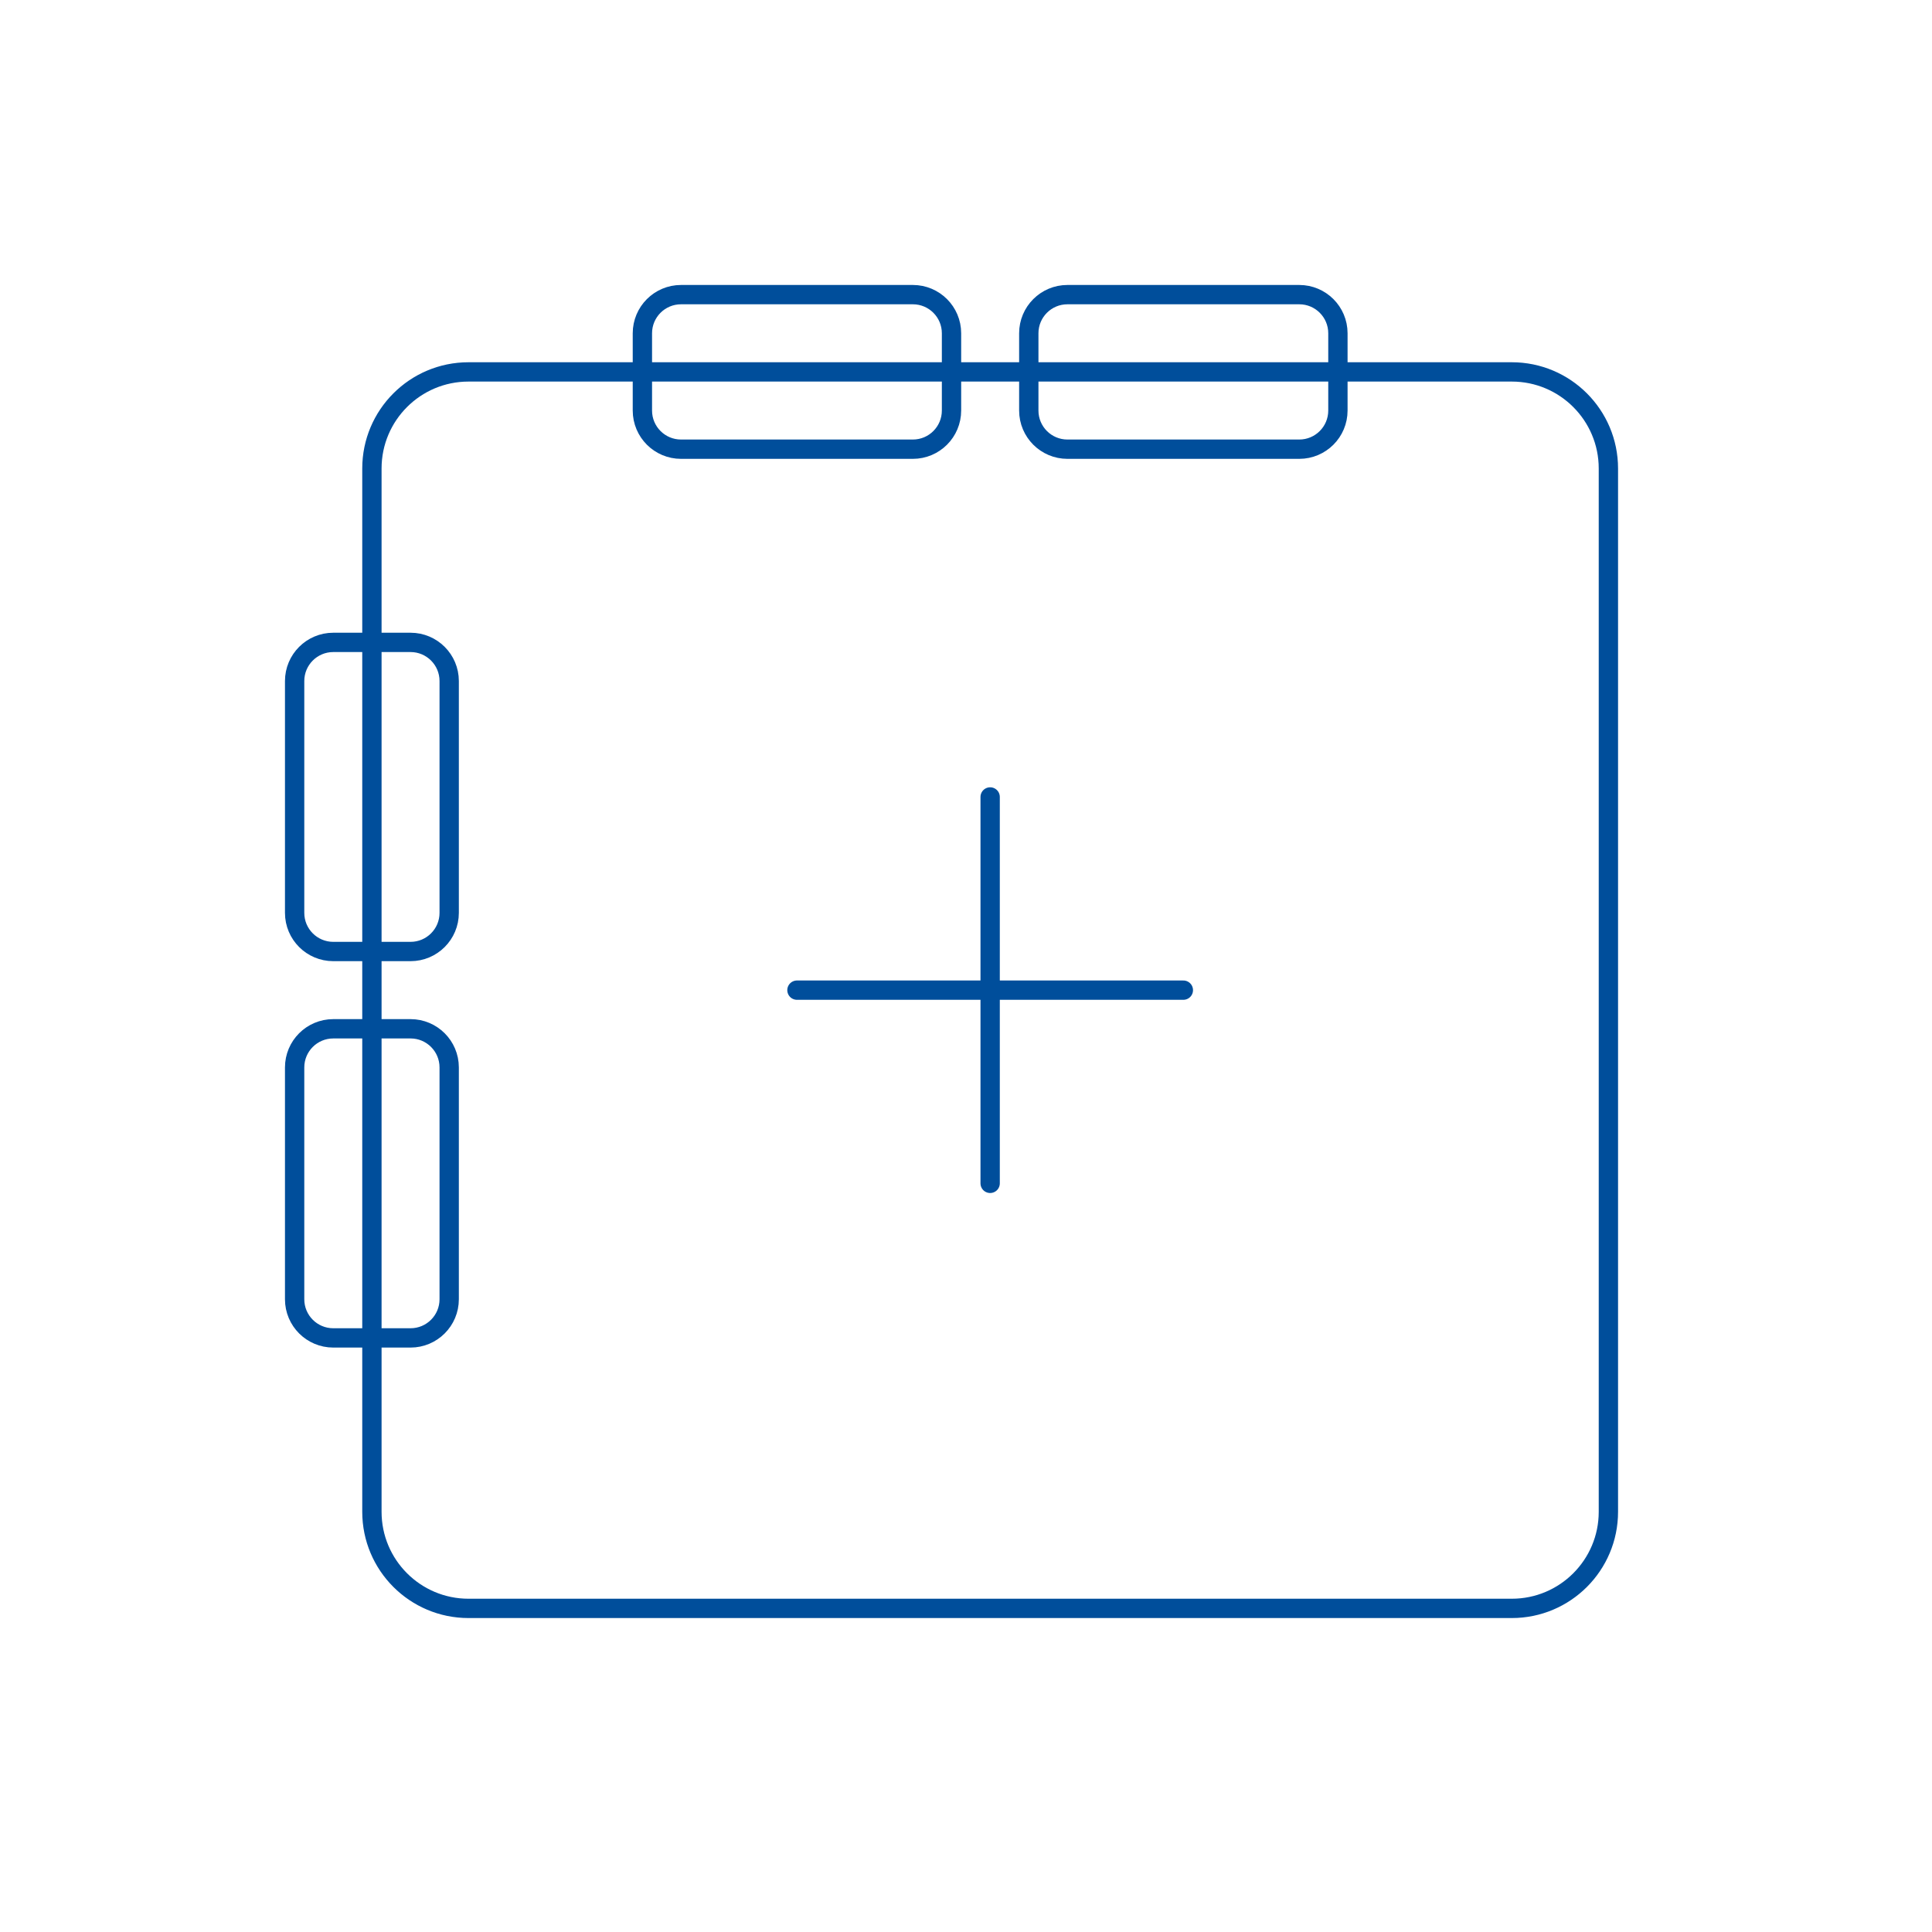
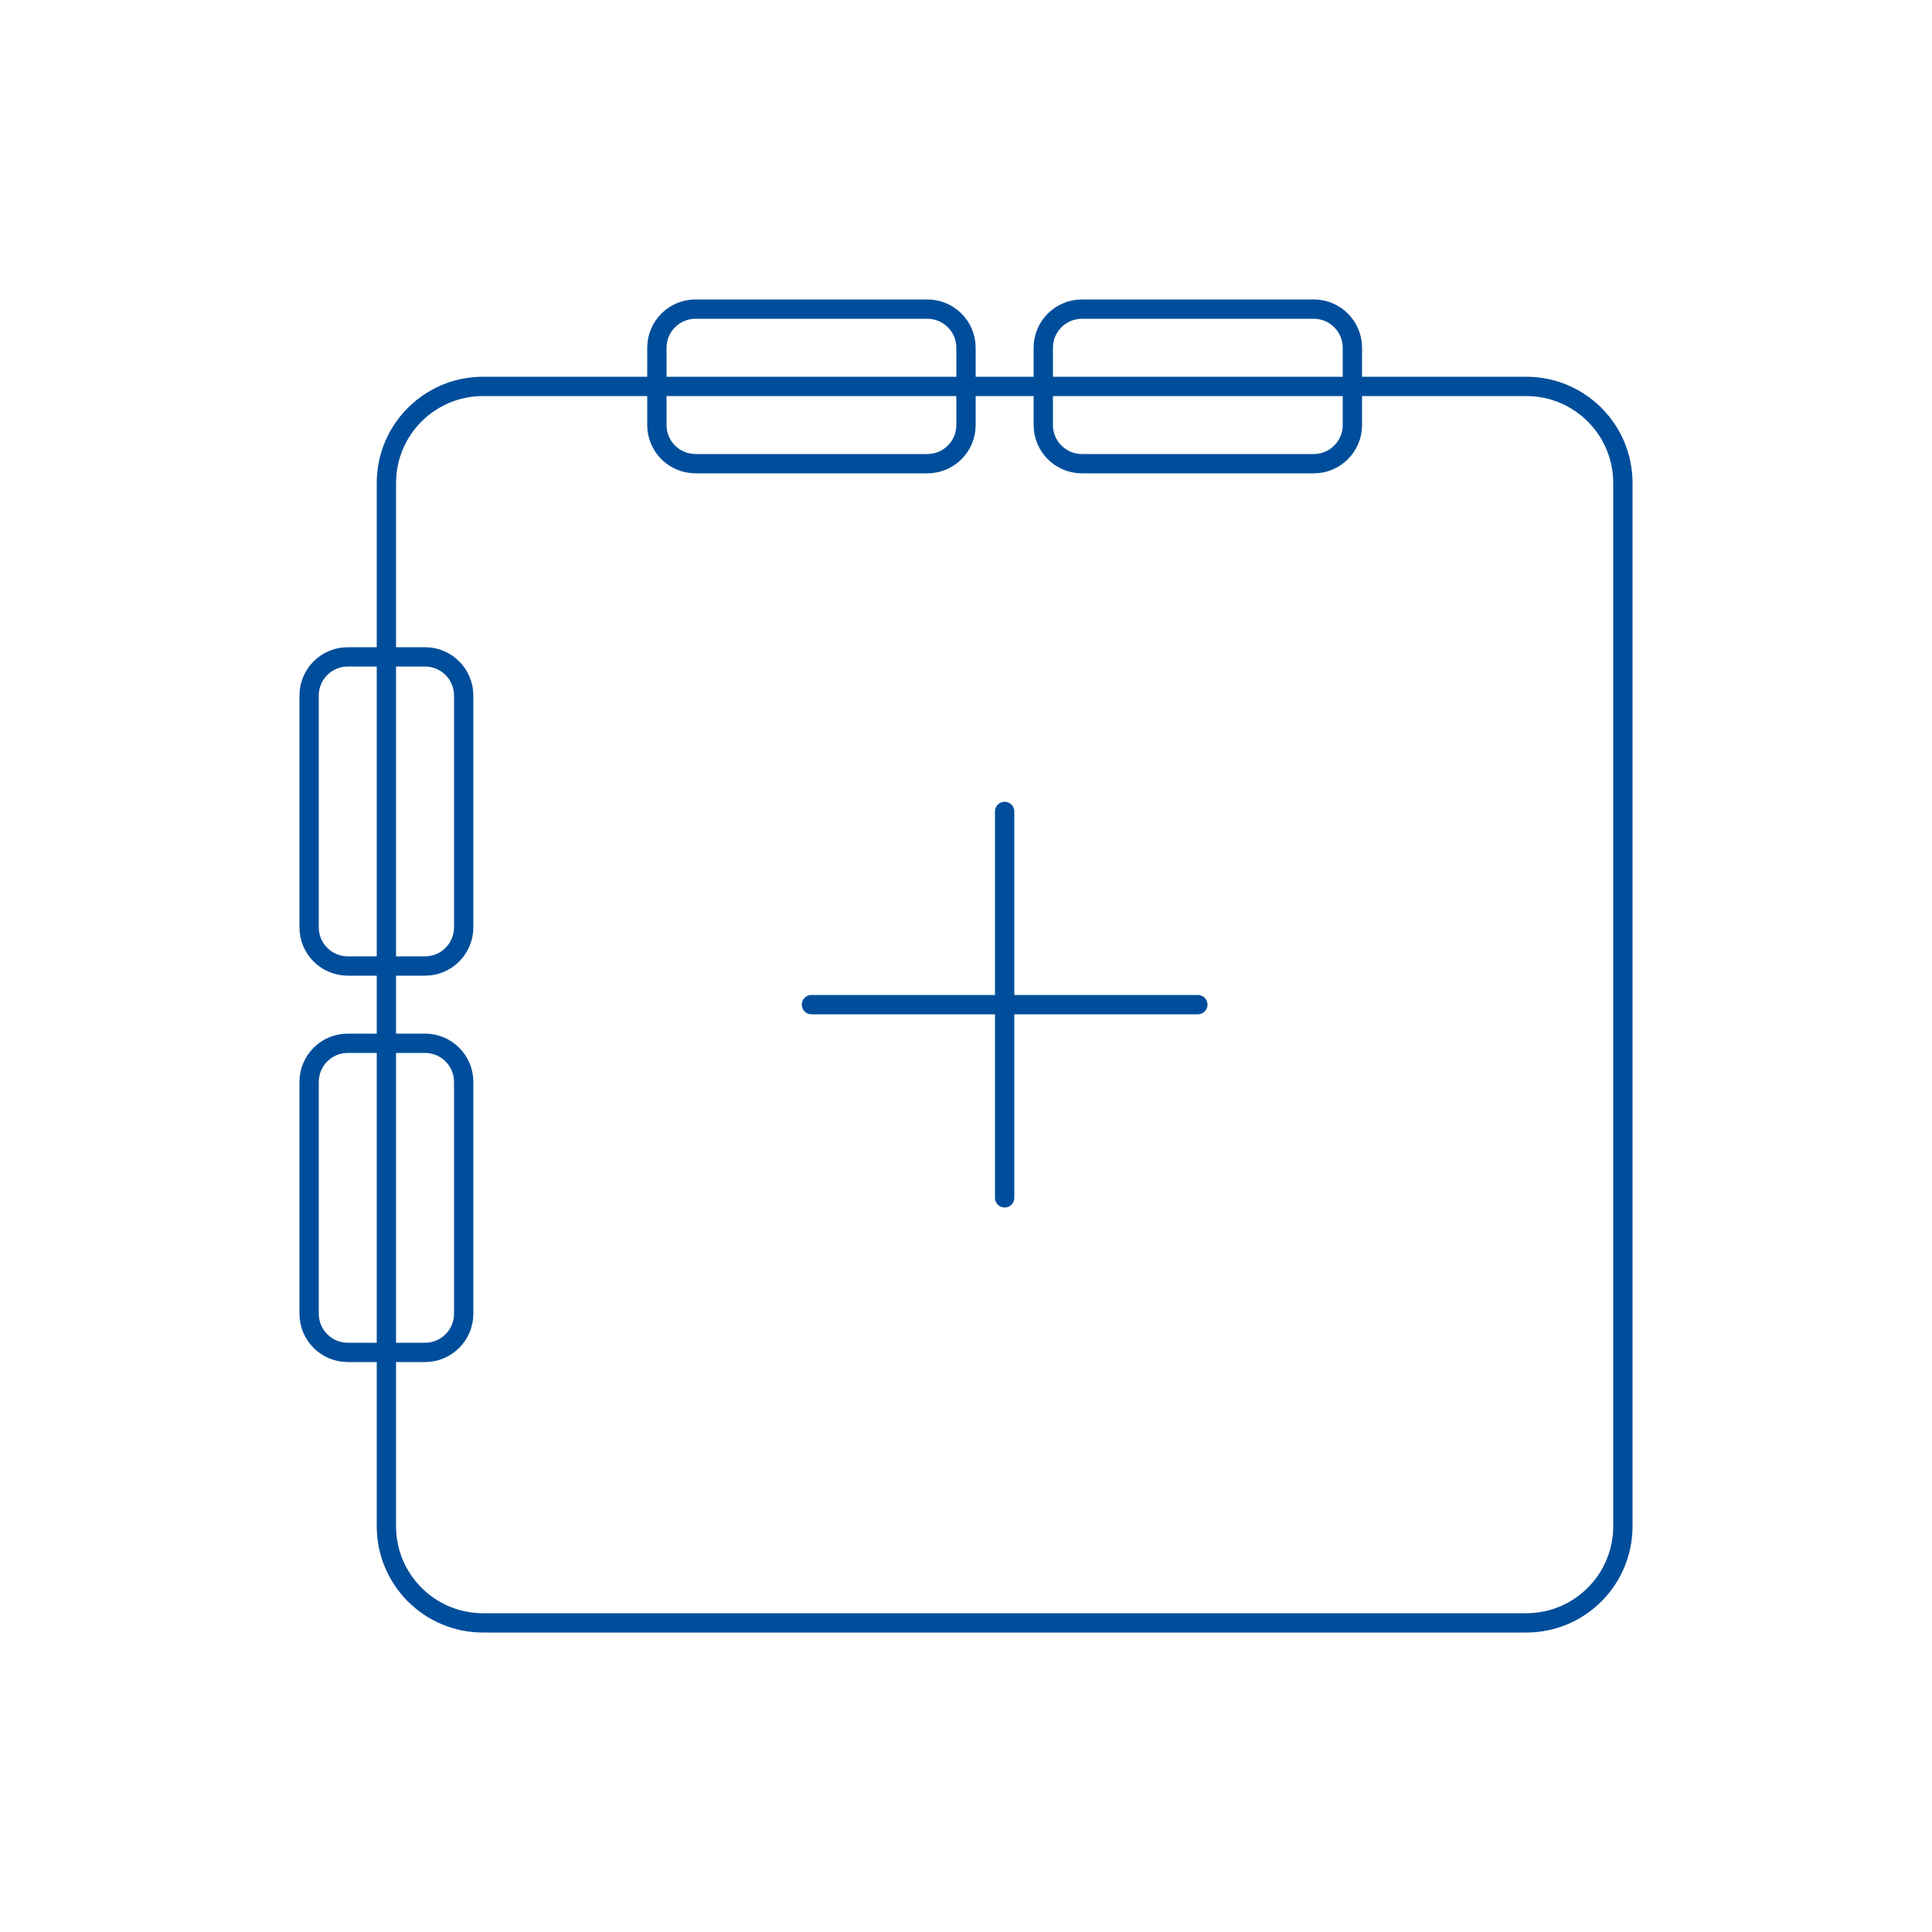
<svg xmlns="http://www.w3.org/2000/svg" viewBox="0 0 80 80" width="80" height="80">
  <style>
-   .ic{fill:none;stroke:#004e9b;stroke-width:calc(3.877 * 1.2);stroke-linecap:round;stroke-linejoin:round}
+   .ic{fill:none;stroke:#004e9b;stroke-width:calc(3.877 * 1.25);stroke-linecap:round;stroke-linejoin:round}
  </style>
-   <g transform="translate(9, 9) scale(0.8)">
-     <rect x="8" y="8" width="64" height="64" rx="5" class="ic" />
-     <rect x="22" y="4" width="16" height="8" rx="2" class="ic" />
-     <rect x="42" y="4" width="16" height="8" rx="2" class="ic" />
-     <rect x="4" y="22" width="8" height="16" rx="2" class="ic" />
-     <rect x="4" y="42" width="8" height="16" rx="2" class="ic" />
-     <line x1="40" y1="30" x2="40" y2="50" class="ic" />
-     <line x1="30" y1="40" x2="50" y2="40" class="ic" />
+   <g transform="translate(0.6,0.6)">
+     <g transform="translate(9, 9) scale(0.8)">
+       <rect x="8" y="8" width="64" height="64" rx="5" class="ic" />
+       <rect x="22" y="4" width="16" height="8" rx="2" class="ic" />
+       <rect x="42" y="4" width="16" height="8" rx="2" class="ic" />
+       <rect x="4" y="22" width="8" height="16" rx="2" class="ic" />
+       <rect x="4" y="42" width="8" height="16" rx="2" class="ic" />
+       <line x1="40" y1="30" x2="40" y2="50" class="ic" />
+       <line x1="30" y1="40" x2="50" y2="40" class="ic" />
+     </g>
  </g>
</svg>
